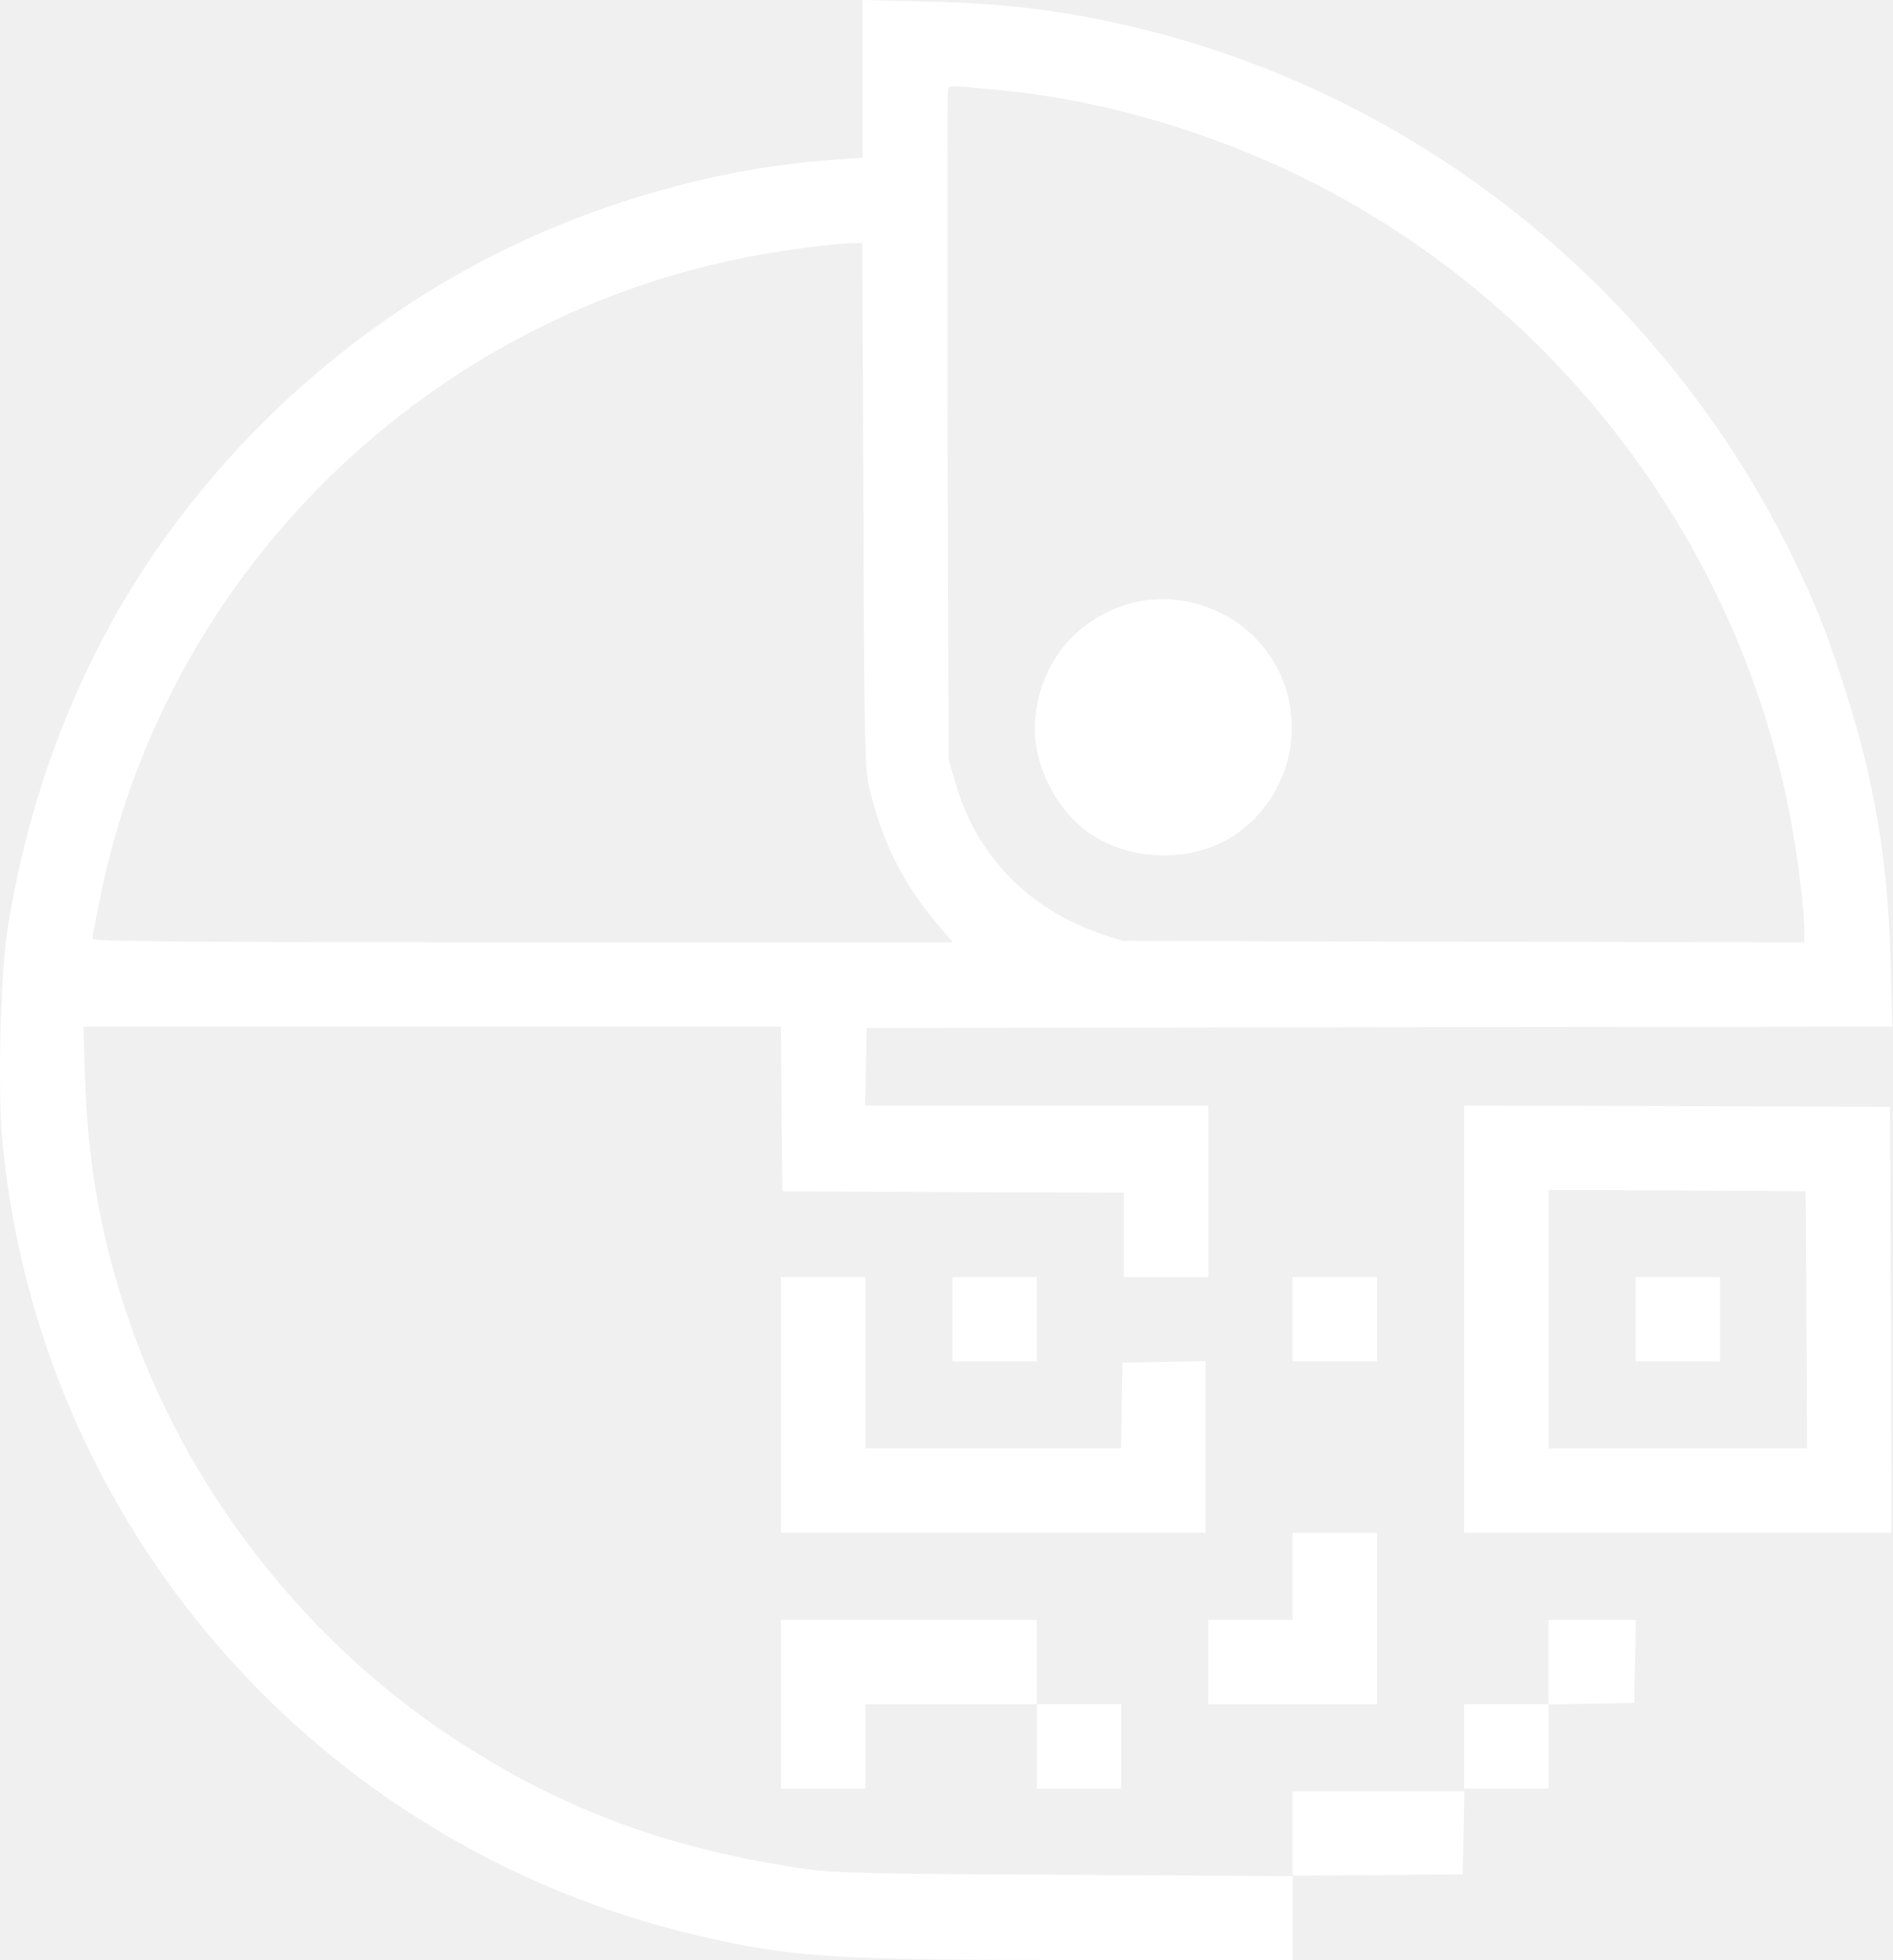
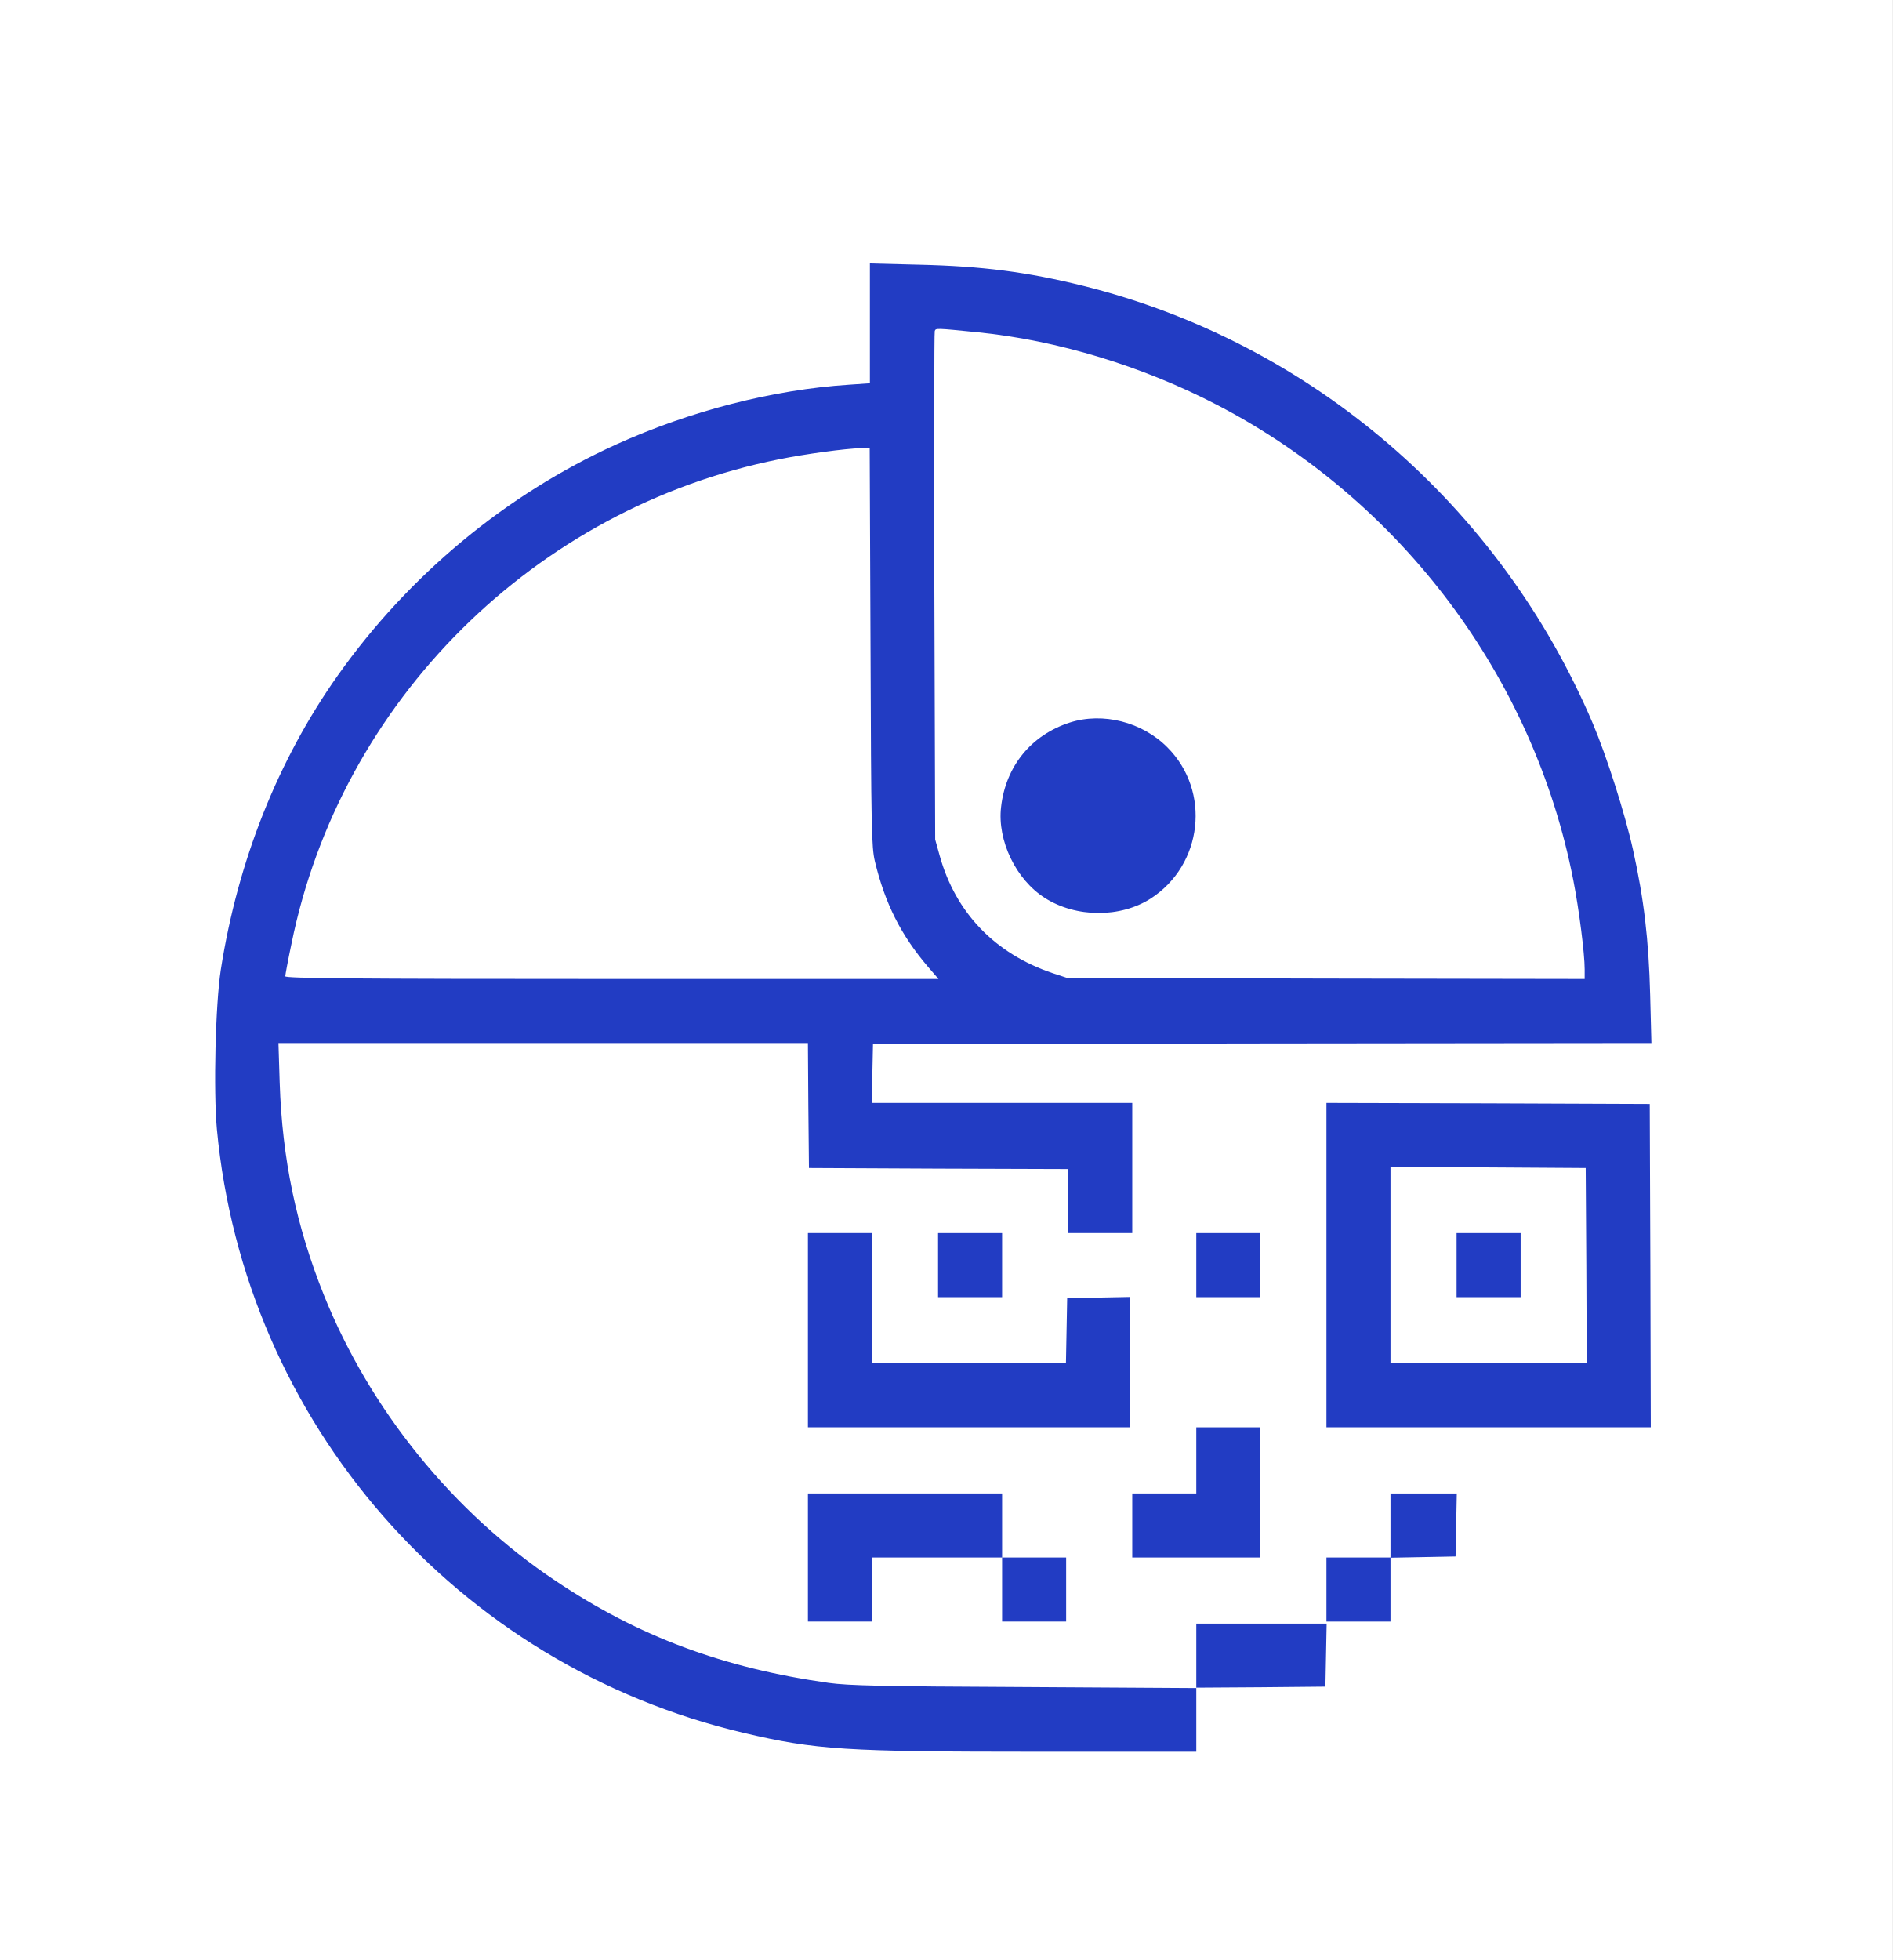
- <svg xmlns="http://www.w3.org/2000/svg" viewBox="7.596 1.512 479.37 496.648" width="479.37px" height="496.648px">
-   <g transform="matrix(0.025446, 0, 0, -0.025446, -18.80065, 489.7217)" fill="#223cc3">
-     <g>
-       <g>
-         <g>
-           <path fill="#ffffff" d="M 9625.38 18400.3 L 9625.38 17614.5 L 9348.98 17595.6 C 8351.83 17530.5 7265.25 17251.4 6292.52 16809.7 C 4850.97 16153.9 3580.14 15100 2648.02 13785.7 C 1859.51 12672.1 1333.83 11347 1111.64 9924.43 C 1041.19 9469.32 1014.09 8333.89 1060.15 7832.59 C 1420.54 3984.88 4200.65 801.025 7972.57 -85.031 C 8915.41 -307.23 9302.93 -331.61 11825.7 -331.61 L 13906.6 -331.61 L 13906.6 88.381 L 13906.6 508.388 L 14754.9 513.804 L 15600.2 521.936 L 15608.3 936.512 L 15616.6 1348.37 L 14760.2 1348.37 L 13906.6 1348.37 L 13906.6 925.68 L 13906.6 502.958 L 11652.3 516.52 C 9768.97 524.636 9343.67 535.483 9086.15 570.708 C 7701.48 765.8 6590.58 1180.38 5506.71 1906.57 C 4157.31 2806.18 3068.01 4152.89 2463.76 5656.77 C 2100.66 6561.84 1916.41 7445.06 1883.89 8442.36 L 1867.63 8962.55 L 5338.72 8962.55 L 8812.55 8962.55 L 8817.86 8144.26 L 8826.13 7323.17 L 10527.8 7315.05 L 12226.6 7309.59 L 12226.6 6889.6 L 12226.6 6469.61 L 12646.6 6469.61 L 13066.6 6469.61 L 13066.6 7323.17 L 13066.6 8176.73 L 11359.7 8176.73 L 9649.73 8176.73 L 9657.85 8564.25 L 9666.11 8948.98 L 14771.1 8957.09 L 19876.1 8962.55 L 19859.9 9593.87 C 19840.8 10317.4 19778.6 10848.5 19635 11496.1 C 19529.3 11973 19288 12726.3 19109.3 13148.9 C 17889.9 16018.5 15413.2 18145.6 12429.9 18890.8 C 11687.4 19075 11096.7 19150.8 10270.3 19169.9 L 9625.38 19186.1 L 9625.38 18400.3 Z M 11034.4 18283.8 C 12091.2 18178.2 13207.6 17836.7 14191.1 17324.6 C 16600.1 16067.3 18334.3 13753.2 18851.8 11097.8 C 18927.7 10710.3 19000.9 10135.8 19000.9 9929.89 L 19000.9 9802.54 L 15608.3 9808 L 12213.1 9816.11 L 12023.4 9878.39 C 11267.4 10133.1 10749.9 10669.7 10541.2 11417.6 L 10481.6 11631.6 L 10470.8 14948.3 C 10468.2 16771.8 10468.2 18281 10476.3 18300.1 C 10489.7 18338 10489.7 18338 11034.4 18283.8 Z M 9633.5 14159.6 C 9641.61 11772.5 9647.07 11534 9690.46 11347 C 9823.28 10791.6 10034.6 10374.2 10389.5 9959.7 L 10525 9802.54 L 6241.03 9802.54 C 2832.28 9802.54 1957.06 9810.65 1957.06 9837.81 C 1957.06 9854.04 1992.28 10046.5 2038.34 10263.1 C 2683.25 13447 5227.62 15975.2 8433.14 16617.3 C 8779.94 16687.8 9302.93 16758.2 9508.95 16763.7 L 9622.73 16766.3 L 9633.5 14159.6 Z" style="" />
-           <path fill="#ffffff" d="M 12248.3 13165.3 C 11741.7 13002.7 11405.7 12590.8 11346.1 12057 C 11294.6 11618 11541.2 11105.9 11920.4 10864.8 C 12329.7 10604.6 12909.5 10601.9 13307.8 10856.6 C 13993.4 11298.3 14101.7 12265.7 13527.4 12840 C 13196.8 13173.4 12681.9 13303.4 12248.3 13165.3 Z" style="" />
-         </g>
-       </g>
-     </g>
-     <g>
-       <path fill="#ffffff" d="M 15613.8 6049.61 L 15613.8 3922.56 L 17740.9 3922.56 L 19868 3922.56 L 19862.5 6044.3 L 19854.4 8163.15 L 17735.4 8171.27 L 15613.8 8176.73 L 15613.8 6049.61 Z M 19022.6 6044.3 L 19028 4762.56 L 17740.9 4762.56 L 16453.8 4762.56 L 16453.8 6049.61 L 16453.8 7336.74 L 17735.4 7331.28 L 19014.4 7323.17 L 19022.6 6044.3 Z" style="" />
-       <path fill="#ffffff" d="M 17320.9 6049.61 L 17320.9 5629.62 L 17740.9 5629.62 L 18160.9 5629.62 L 18160.9 6049.61 L 18160.9 6469.61 L 17740.9 6469.61 L 17320.9 6469.61 L 17320.9 6049.61 Z" style="" />
-       <path fill="#ffffff" d="M 8812.55 5196.11 L 8812.55 3922.56 L 10926.1 3922.56 L 13039.6 3922.56 L 13039.6 4776.1 L 13039.6 5632.43 L 12627.8 5624.31 L 12213.1 5616.05 L 12205 5190.68 L 12196.8 4762.56 L 10926.1 4762.56 L 9652.53 4762.56 L 9652.53 5616.05 L 9652.53 6469.61 L 9232.54 6469.61 L 8812.55 6469.61 L 8812.55 5196.11 Z" style="" />
-       <path fill="#ffffff" d="M 10519.5 6049.61 L 10519.5 5629.62 L 10939.5 5629.62 L 11359.7 5629.62 L 11359.7 6049.61 L 11359.7 6469.61 L 10939.5 6469.61 L 10519.5 6469.61 L 10519.5 6049.61 Z" style="" />
-       <path fill="#ffffff" d="M 13906.6 6049.61 L 13906.6 5629.62 L 14326.6 5629.62 L 14746.6 5629.62 L 14746.6 6049.61 L 14746.6 6469.61 L 14326.6 6469.61 L 13906.6 6469.61 L 13906.6 6049.61 Z" style="" />
-       <path fill="#ffffff" d="M 13906.6 3489.02 L 13906.6 3055.47 L 13486.6 3055.47 L 13066.6 3055.47 L 13066.6 2635.47 L 13066.6 2215.47 L 13906.6 2215.47 L 14746.6 2215.47 L 14746.6 3069.01 L 14746.6 3922.56 L 14326.6 3922.56 L 13906.6 3922.56 L 13906.6 3489.02 Z" style="" />
-       <path fill="#ffffff" d="M 8812.55 2215.47 L 8812.55 1375.48 L 9232.54 1375.48 L 9652.53 1375.48 L 9652.53 1795.47 L 9652.53 2215.47 L 10506.1 2215.47 L 11359.7 2215.47 L 11359.7 1795.47 L 11359.7 1375.48 L 11779.6 1375.48 L 12199.6 1375.48 L 12199.6 1795.47 L 12199.6 2215.47 L 11779.6 2215.47 L 11359.7 2215.47 L 11359.7 2635.47 L 11359.7 3055.47 L 10086.1 3055.47 L 8812.55 3055.47 L 8812.55 2215.47 Z" style="" />
-       <path fill="#ffffff" d="M 16453.8 2635.47 L 16453.8 2215.47 L 16033.8 2215.47 L 15613.8 2215.47 L 15613.8 1795.47 L 15613.8 1375.48 L 16033.8 1375.48 L 16453.8 1375.48 L 16453.8 1795.47 L 16453.8 2212.77 L 16881.9 2220.9 L 17307.3 2229.01 L 17315.4 2643.6 L 17323.5 3055.47 L 16887.3 3055.47 L 16453.8 3055.47 L 16453.8 2635.47 Z" style="" />
-     </g>
+ <svg xmlns="http://www.w3.org/2000/svg" viewBox="43.422 223.499 233.078 241.379" width="233.078px" height="241.379px">
+   <rect x="43.422" y="223.499" width="233.078" height="241.379" style="fill: #ffffff" transform="matrix(1, 0, 0, 1, 7.105427357601002e-15, 0)" />
+   <g transform="matrix(0.025446, 0, 0, -0.025446, -78.18777, 628.2917)" fill="#223cc3" stroke="none">
+     <path d="M8990 14343 l0 -290 -102 -7 c-368 -24 -769 -127 -1128 -290 -532 -242 -1001 -631 -1345 -1116 -291 -411 -485 -900 -567 -1425 -26 -168 -36 -587 -19 -772 133 -1420 1159 -2595 2551 -2922 348 -82 491 -91 1422 -91 l768 0 0 155 0 155 313 2 312 3 3 153 3 152 -316 0 -315 0 0 -156 0 -156 -832 5 c-695 3 -852 7 -947 20 -511 72 -921 225 -1321 493 -498 332 -900 829 -1123 1384 -134 334 -202 660 -214 1028 l-6 192 1281 0 1282 0 2 -302 3 -303 628 -3 627 -2 0 -155 0 -155 155 0 155 0 0 315 0 315 -630 0 -631 0 3 143 3 142 1884 3 1884 2 -6 233 c-7 267 -30 463 -83 702 -39 176 -128 454 -194 610 -450 1059 -1364 1844 -2465 2119 -274 68 -492 96 -797 103 l-238 6 0 -290z m520 -43 c390 -39 802 -165 1165 -354 889 -464 1529 -1318 1720 -2298 28 -143 55 -355 55 -431 l0 -47 -1252 2 -1253 3 -70 23 c-279 94 -470 292 -547 568 l-22 79 -4 1224 c-1 673 -1 1230 2 1237 5 14 5 14 206 -6z m-517 -1522 c3 -881 5 -969 21 -1038 49 -205 127 -359 258 -512 l50 -58 -1581 0 c-1258 0 -1581 3 -1581 13 0 6 13 77 30 157 238 1175 1177 2108 2360 2345 128 26 321 52 397 54 l42 1 4 -962z" />
+     <path d="M9958 12411 c-187 -60 -311 -212 -333 -409 -19 -162 72 -351 212 -440 151 -96 365 -97 512 -3 253 163 293 520 81 732 -122 123 -312 171 -472 120z" />
+     <path d="M11200 9785 l0 -785 785 0 785 0 -2 783 -3 782 -782 3 -783 2 0 -785z m1258 -2 l2 -473 -475 0 -475 0 0 475 0 475 473 -2 472 -3 3 -472z" />
+     <path d="M11830 9785 l0 -155 155 0 155 0 0 155 0 155 -155 0 -155 0 0 -155z" />
+     <path d="M8690 9470 l0 -470 780 0 780 0 0 315 0 316 -152 -3 -153 -3 -3 -157 -3 -158 -469 0 -470 0 0 315 0 315 -155 0 -155 0 0 -470z" />
+     <path d="M9320 9785 l0 -155 155 0 155 0 0 155 0 155 -155 0 -155 0 0 -155z" />
+     <path d="M10570 9785 l0 -155 155 0 155 0 0 155 0 155 -155 0 -155 0 0 -155z" />
+     <path d="M10570 8840 l0 -160 -155 0 -155 0 0 -155 0 -155 310 0 310 0 0 315 0 315 -155 0 -155 0 0 -160z" />
+     <path d="M8690 8370 l0 -310 155 0 155 0 0 155 0 155 315 0 315 0 0 -155 0 -155 155 0 155 0 0 155 0 155 -155 0 -155 0 0 155 0 155 -470 0 -470 0 0 -310z" />
+     <path d="M11510 8525 l0 -155 -155 0 -155 0 0 -155 0 -155 155 0 155 0 0 155 0 154 158 3 157 3 3 153 3 152 -161 0 -160 0 0 -155z" />
  </g>
</svg>
